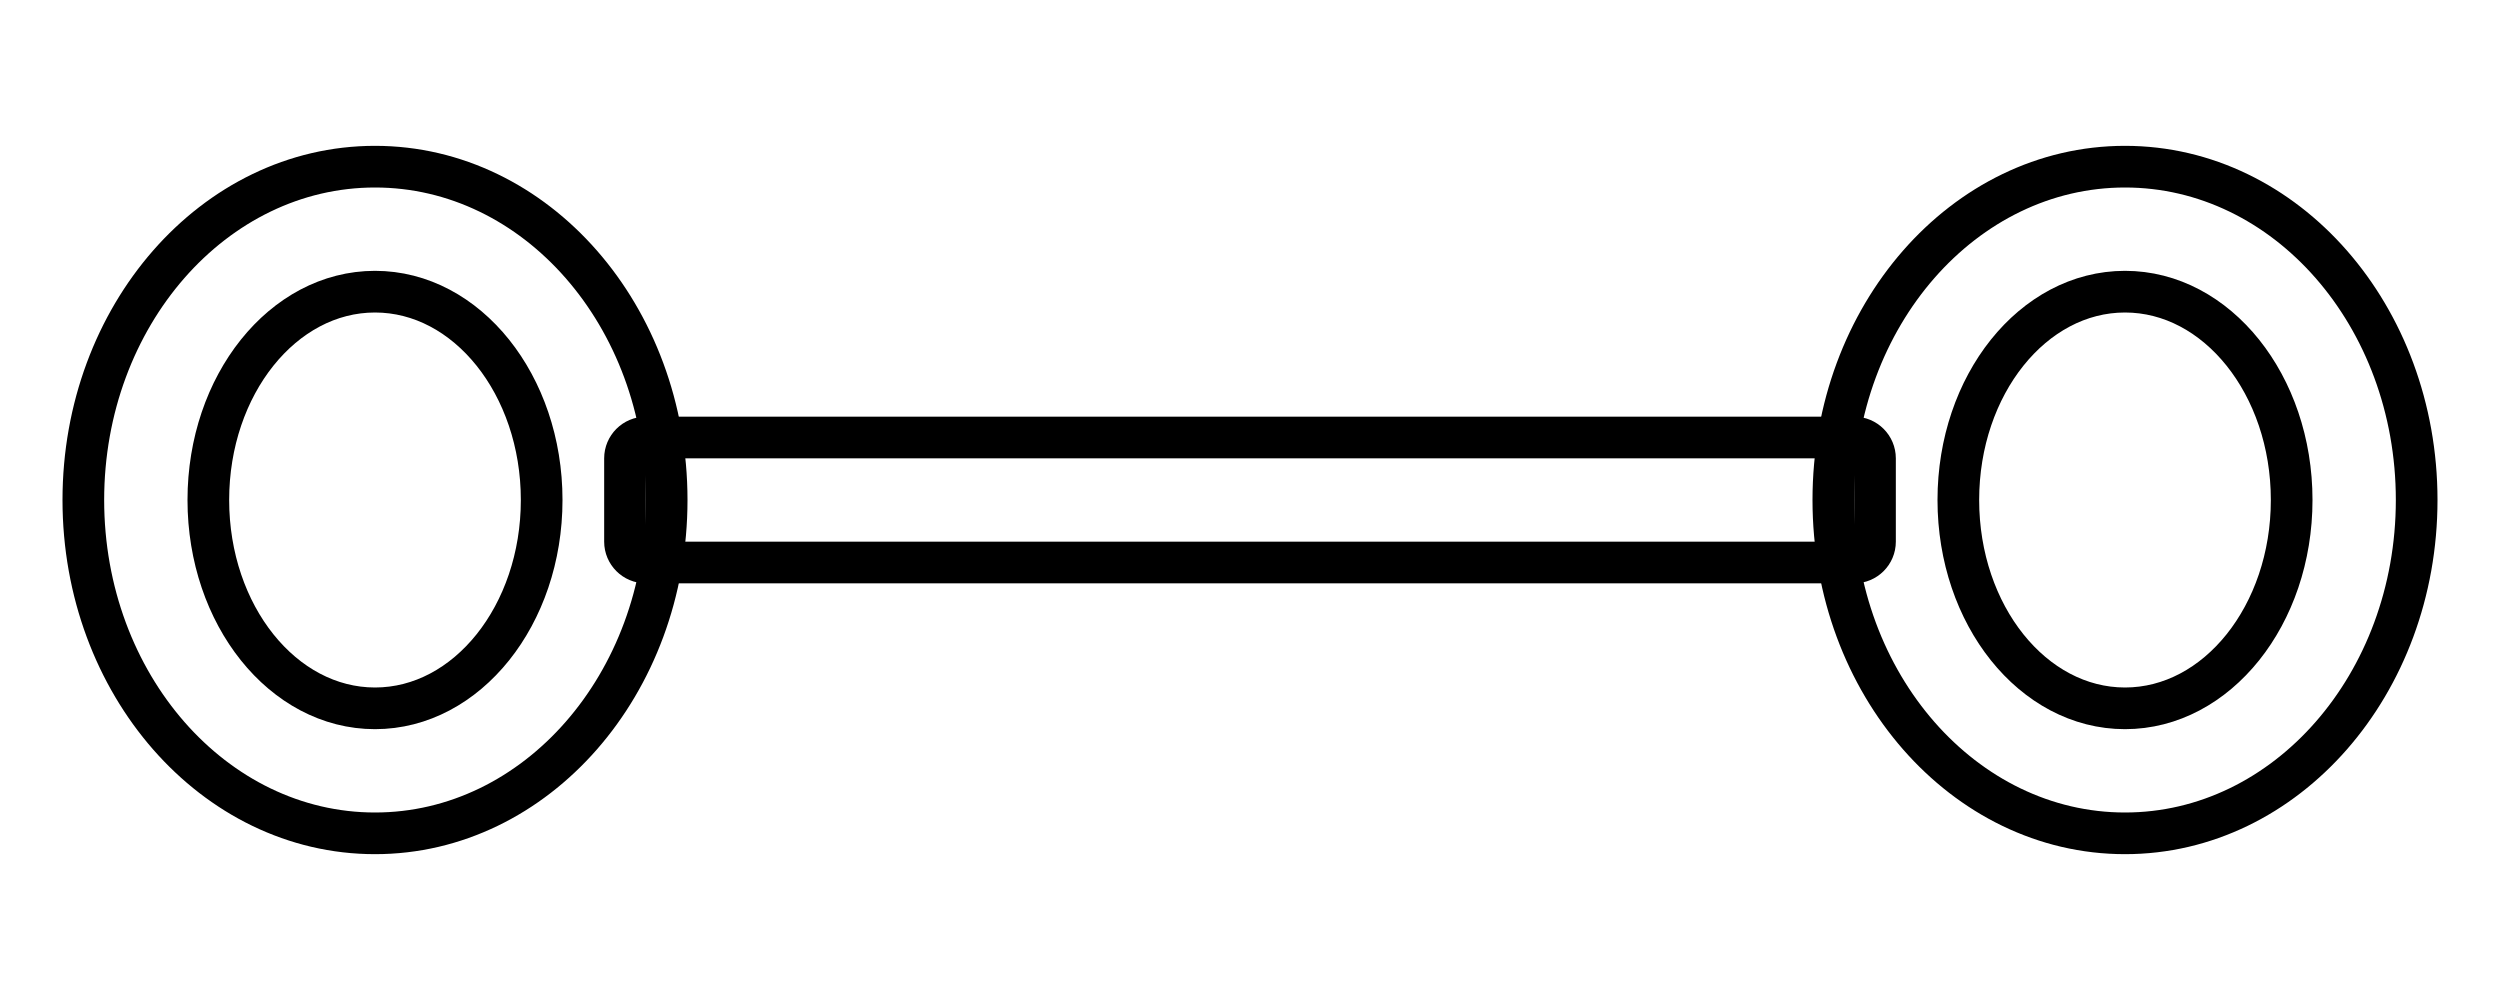
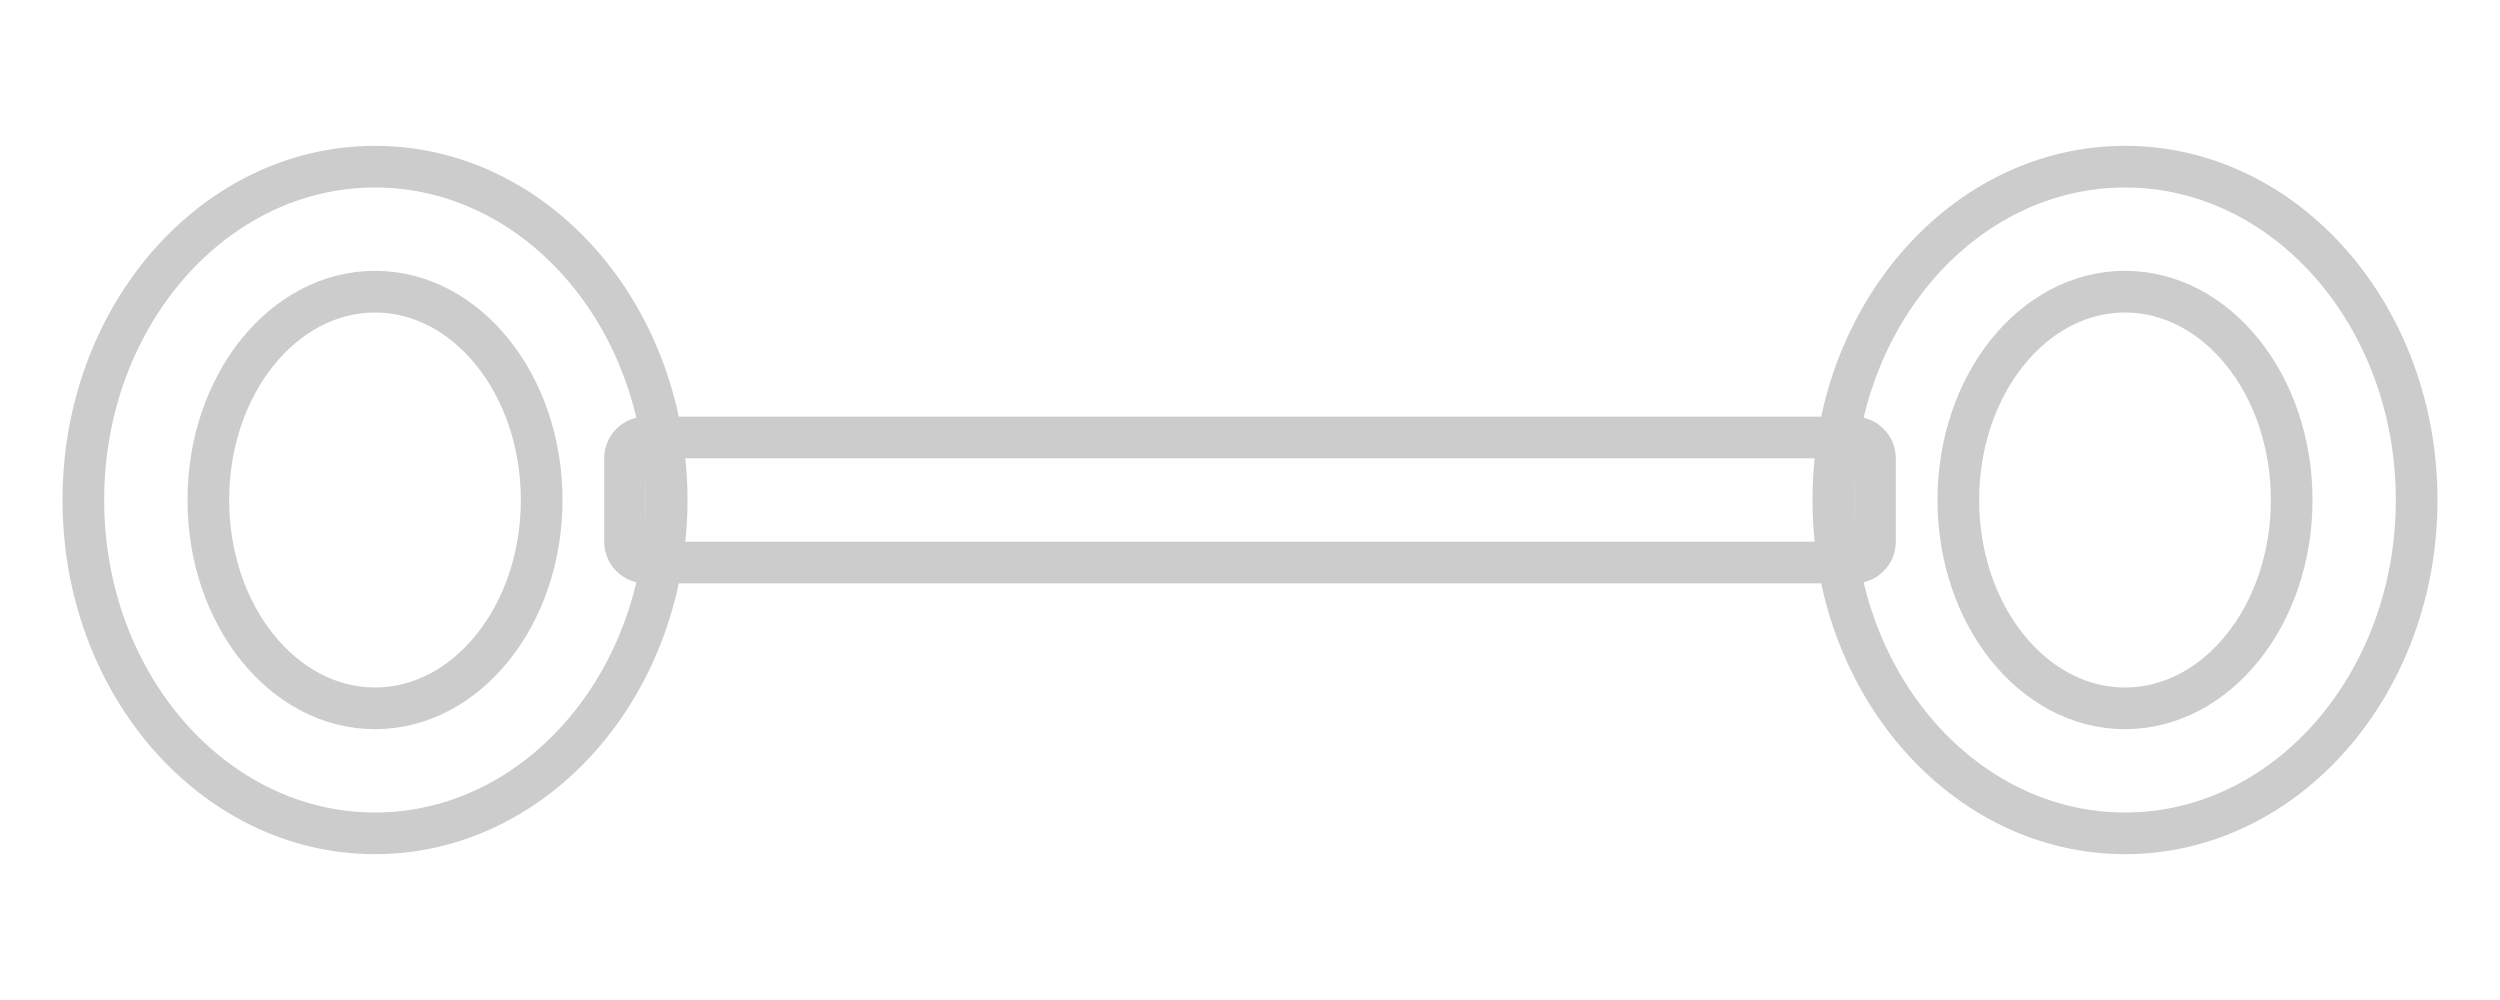
- <svg xmlns="http://www.w3.org/2000/svg" viewBox="0 0 120 48" fill="none" stroke="currentColor" stroke-width="2">
+ <svg xmlns="http://www.w3.org/2000/svg" viewBox="0 0 120 48" fill="none" stroke="#cccccc" stroke-width="2">
  <ellipse cx="18" cy="24" rx="14" ry="16" />
  <ellipse cx="18" cy="24" rx="8" ry="10" />
  <rect x="30" y="21" width="60" height="6" rx="1" />
  <ellipse cx="102" cy="24" rx="14" ry="16" />
  <ellipse cx="102" cy="24" rx="8" ry="10" />
</svg>
